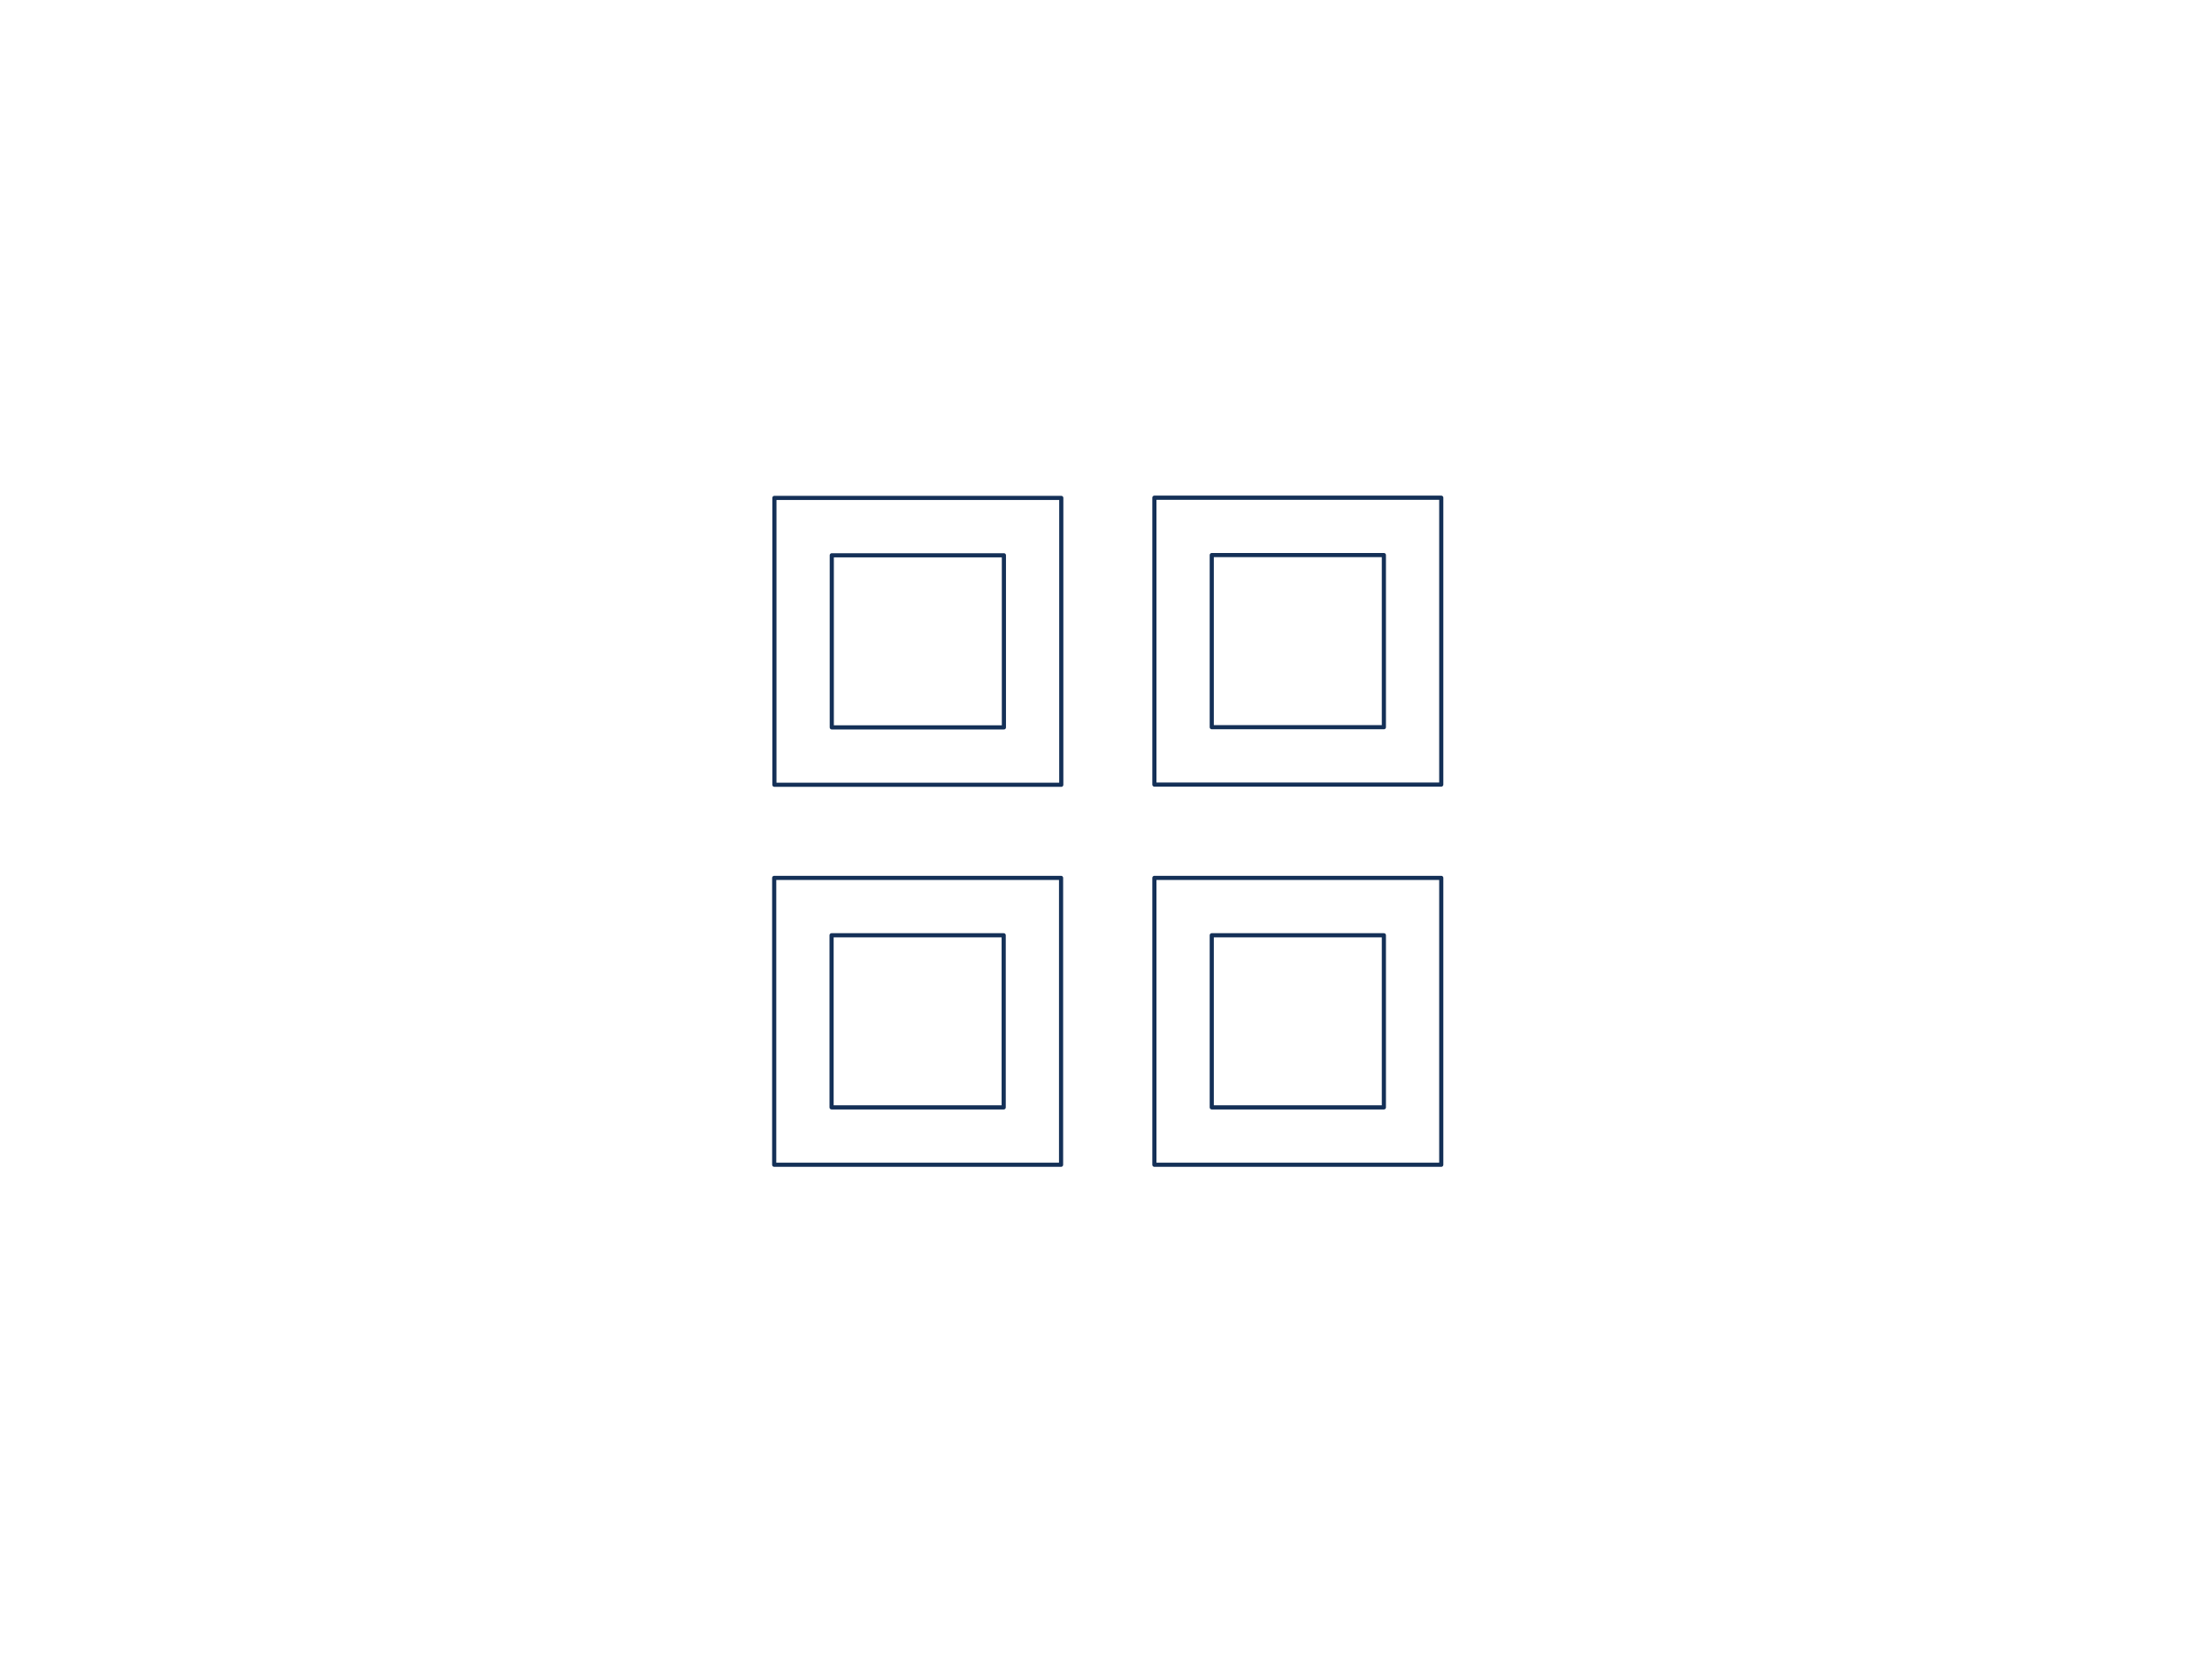
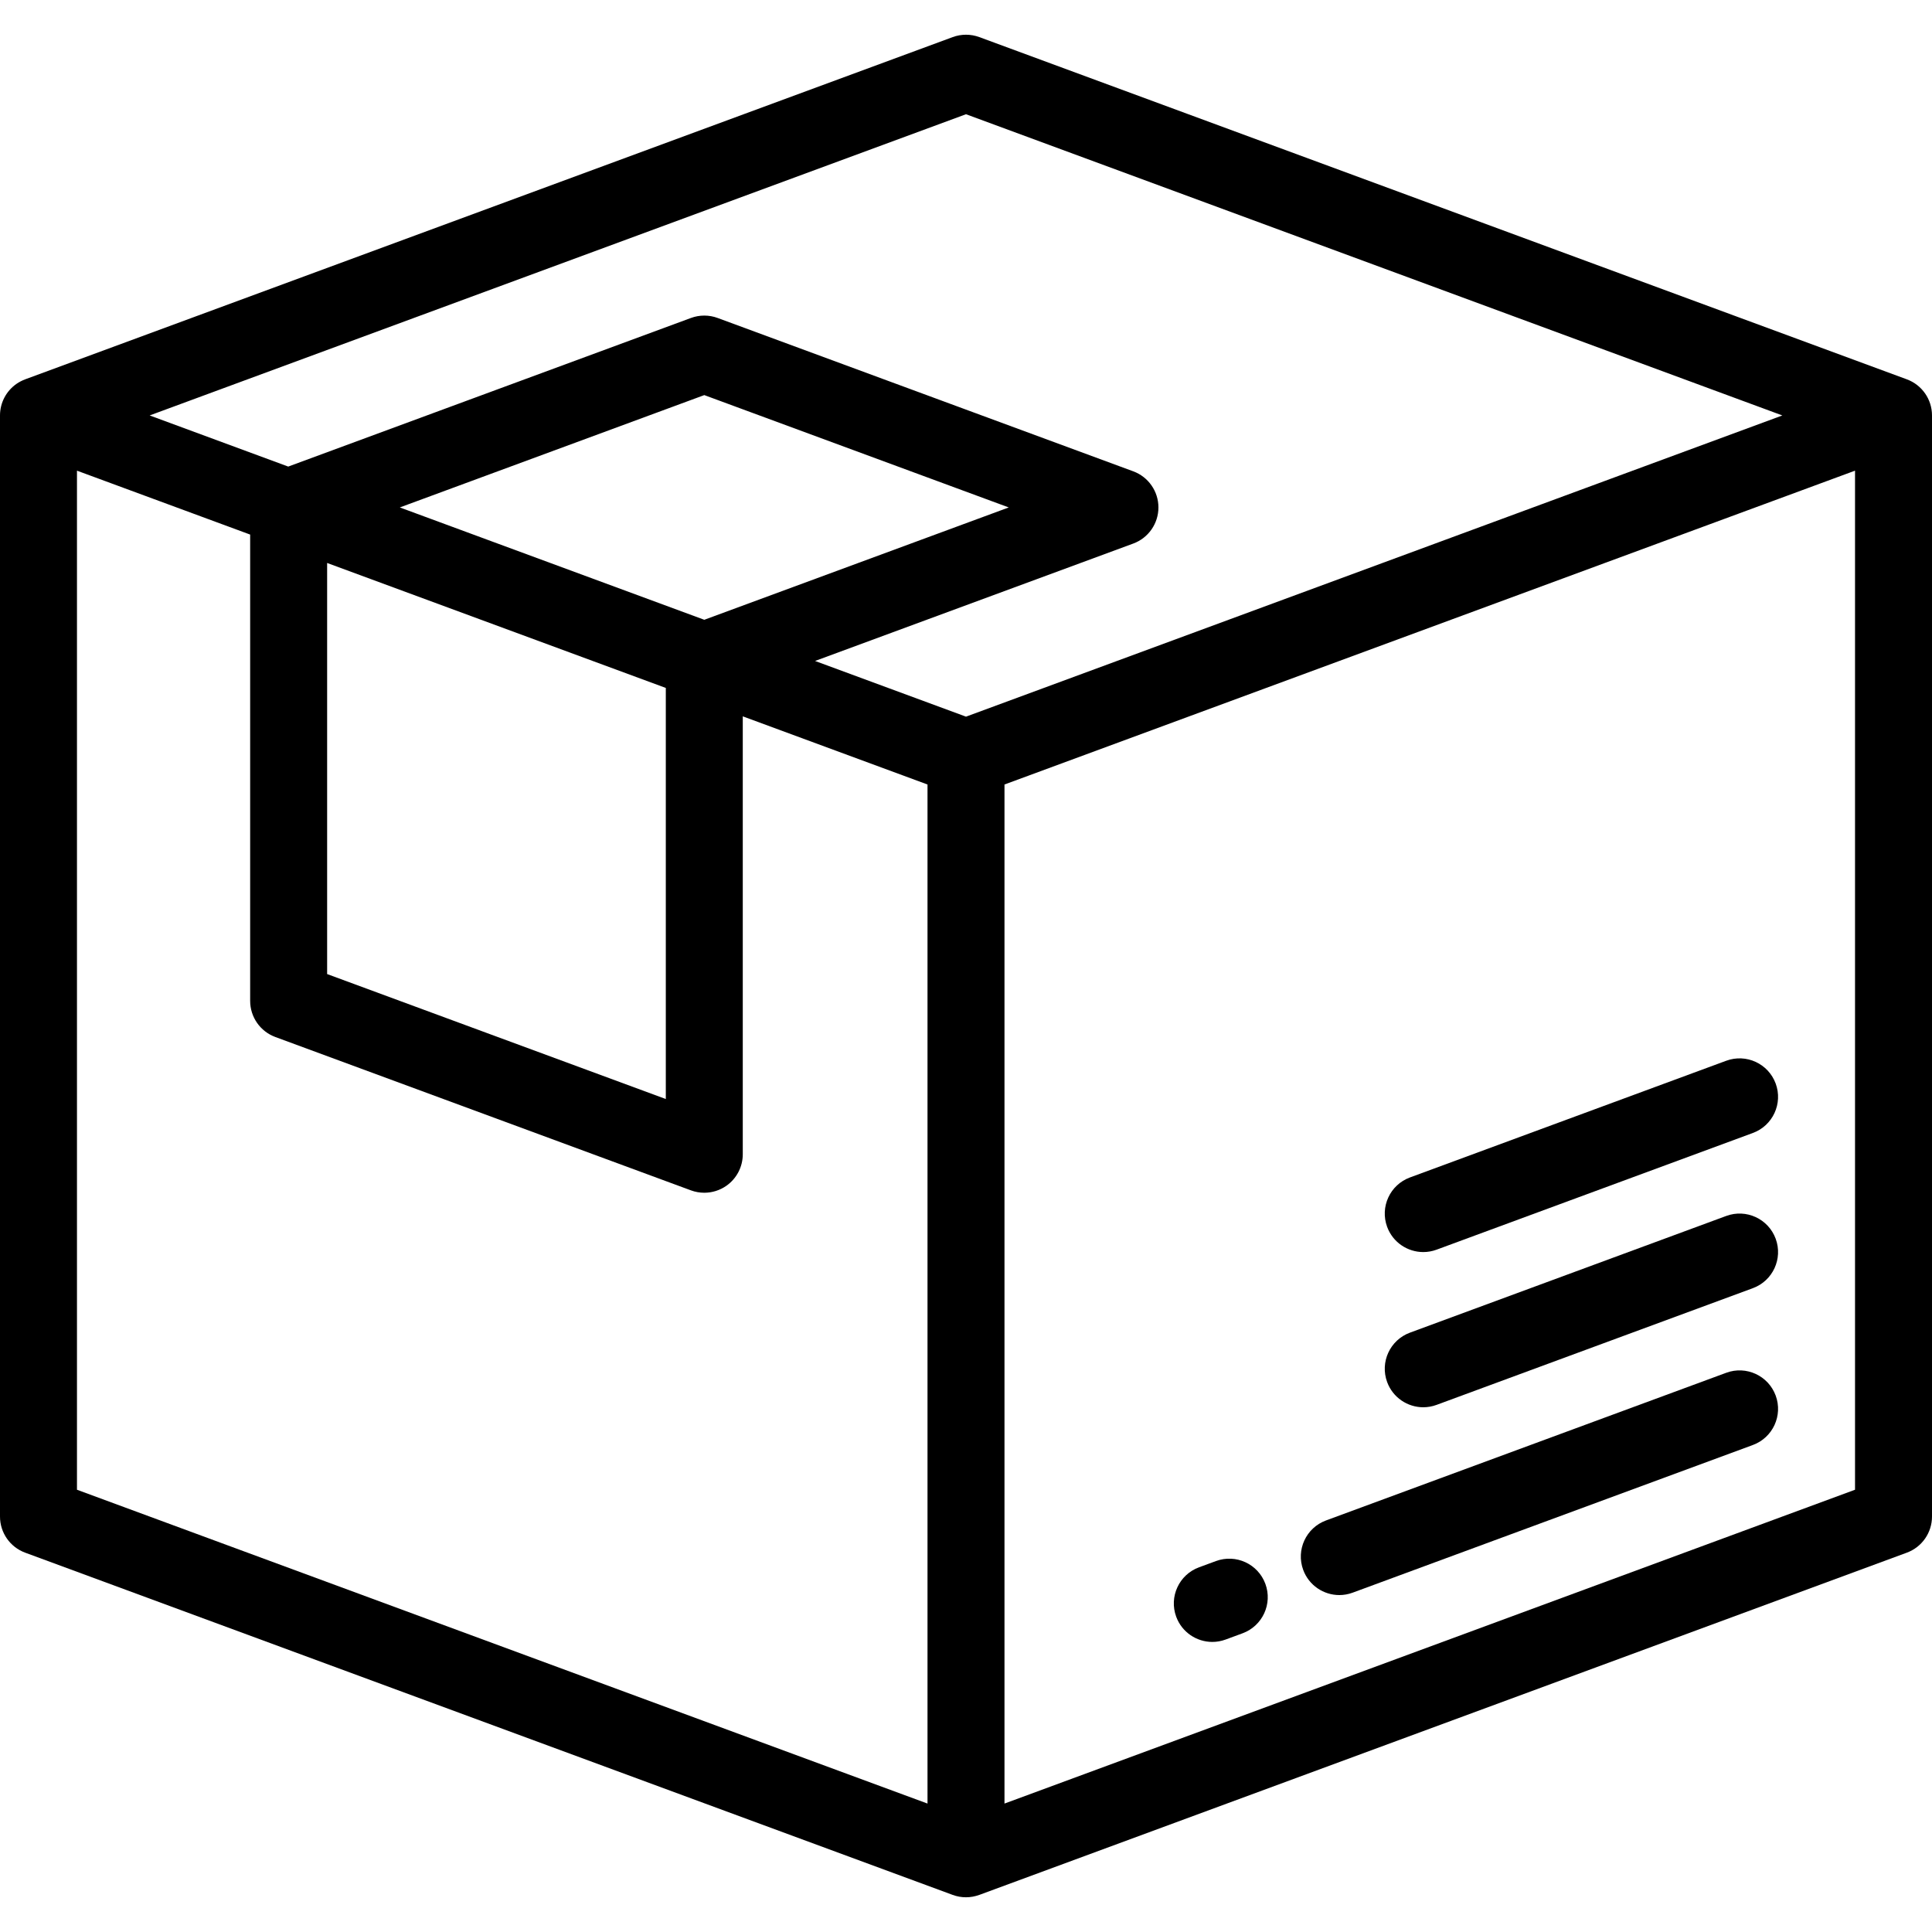
- <svg xmlns="http://www.w3.org/2000/svg" version="1.1" width="640" height="480" viewBox="0 0 640 480" xml:space="preserve">
-   <defs>
- </defs>
-   <g transform="matrix(0.83 0 0 0.83 265.56 185.56)">
-     <path style="stroke: rgb(20,48,87); stroke-width: 1.2; stroke-dasharray: none; stroke-linecap: butt; stroke-dashoffset: 0; stroke-linejoin: round; stroke-miterlimit: 4; fill: none; fill-rule: evenodd; opacity: 1;" vector-effect="non-scaling-stroke" transform=" translate(-50, -50)" d="M 80 80 V 20 H 20 v 60 z m 20 20 V 0 H 0 v 100 z" stroke-linecap="round" />
+ <svg xmlns="http://www.w3.org/2000/svg" fill="#000000" height="800px" width="800px" version="1.1" id="Layer_1" viewBox="0 0 512 512" xml:space="preserve">
+   <g>
+     <g>
+       <path d="M470.573,369.837c-1.951-5.285-7.815-7.988-13.1-6.038l-106.072,39.139c-5.285,1.95-7.988,7.815-6.038,13.1    c1.521,4.12,5.42,6.671,9.57,6.671c1.172,0,2.365-0.204,3.53-0.633l106.072-39.139    C469.82,380.987,472.523,375.122,470.573,369.837z" />
+     </g>
  </g>
-   <g transform="matrix(0.83 0 0 0.83 265.5 295.5)">
-     <path style="stroke: rgb(20,48,87); stroke-width: 1.2; stroke-dasharray: none; stroke-linecap: butt; stroke-dashoffset: 0; stroke-linejoin: round; stroke-miterlimit: 4; fill: none; fill-rule: evenodd; opacity: 1;" vector-effect="non-scaling-stroke" transform=" translate(-50, -50)" d="M 80 80 V 20 H 20 v 60 z m 20 20 V 0 H 0 v 100 z" stroke-linecap="round" />
+   <g>
+     <g>
+       <path d="M335.337,419.738c-1.949-5.286-7.815-7.989-13.1-6.039l-4.492,1.657c-5.284,1.95-7.988,7.815-6.038,13.099    c1.52,4.12,5.42,6.672,9.57,6.672c1.172,0,2.365-0.204,3.53-0.633l4.492-1.657C334.583,430.887,337.287,425.023,335.337,419.738z" />
+     </g>
  </g>
-   <g transform="matrix(0.83 0 0 0.83 375.5 185.5)">
-     <path style="stroke: rgb(20,48,87); stroke-width: 1.2; stroke-dasharray: none; stroke-linecap: butt; stroke-dashoffset: 0; stroke-linejoin: round; stroke-miterlimit: 4; fill: none; fill-rule: evenodd; opacity: 1;" vector-effect="non-scaling-stroke" transform=" translate(-50, -50)" d="M 80 80 V 20 H 20 v 60 z m 20 20 V 0 H 0 v 100 z" stroke-linecap="round" />
+   <g>
+     <g>
+       <path d="M470.573,328.276c-1.951-5.285-7.815-7.986-13.1-6.038l-83.825,30.93c-5.285,1.95-7.988,7.815-6.038,13.1    c1.521,4.12,5.42,6.671,9.57,6.671c1.172,0,2.365-0.204,3.53-0.633l83.825-30.93C469.82,339.426,472.523,333.561,470.573,328.276z    " />
+     </g>
  </g>
-   <g transform="matrix(0.83 0 0 0.83 375.5 295.5)">
-     <path style="stroke: rgb(20,48,87); stroke-width: 1.2; stroke-dasharray: none; stroke-linecap: butt; stroke-dashoffset: 0; stroke-linejoin: round; stroke-miterlimit: 4; fill: none; fill-rule: evenodd; opacity: 1;" vector-effect="non-scaling-stroke" transform=" translate(-50, -50)" d="M 80 80 V 20 H 20 v 60 z m 20 20 V 0 H 0 v 100 z" stroke-linecap="round" />
+   <g>
+     <g>
+       <path d="M470.573,287.147c-1.951-5.285-7.815-7.986-13.1-6.038l-83.825,30.93c-5.285,1.95-7.988,7.815-6.038,13.1    c1.521,4.12,5.42,6.671,9.57,6.671c1.172,0,2.365-0.204,3.53-0.633l83.825-30.93C469.82,298.297,472.523,292.432,470.573,287.147z    " />
+     </g>
+   </g>
+   <g>
+     <g>
+       <path d="M505.332,100.528L259.531,9.832c-2.279-0.84-4.783-0.84-7.061,0L6.669,100.528l-0.002,0.008    c-0.805,0.298-1.579,0.692-2.299,1.193C1.631,103.637,0,106.762,0,110.097v291.806c0,4.271,2.661,8.09,6.668,9.569l245.801,90.696    c1.146,0.423,2.341,0.63,3.53,0.63c1.201,0,2.396-0.218,3.528-0.636l0.004,0.006l245.801-90.696    c4.007-1.479,6.668-5.297,6.668-9.569V110.097C512,105.825,509.339,102.007,505.332,100.528z M245.801,477.965L20.398,394.795    V124.732l45.896,16.936v123.578c0,4.271,2.661,8.09,6.668,9.569l110.151,40.645c1.146,0.423,2.341,0.63,3.53,0.63    c2.058,0,4.098-0.623,5.833-1.832c2.736-1.907,4.367-5.032,4.367-8.367V189.838l48.956,18.064V477.965z M176.446,182.311v108.943    l-89.753-33.118V149.193L176.446,182.311z M105.957,134.477l80.688-29.773l80.688,29.773l-80.688,29.773L105.957,134.477z     M256,189.922l-40.001-14.76l84.329-31.117c4.007-1.479,6.668-5.297,6.668-9.569s-2.661-8.09-6.668-9.569L190.176,84.263    c-2.279-0.84-4.782-0.84-7.062,0L76.383,123.647l-36.72-13.55L256,30.273l216.337,79.825L256,189.922z M491.602,394.795    l-225.402,83.169V207.902l225.402-83.17V394.795z" />
+     </g>
  </g>
</svg>
